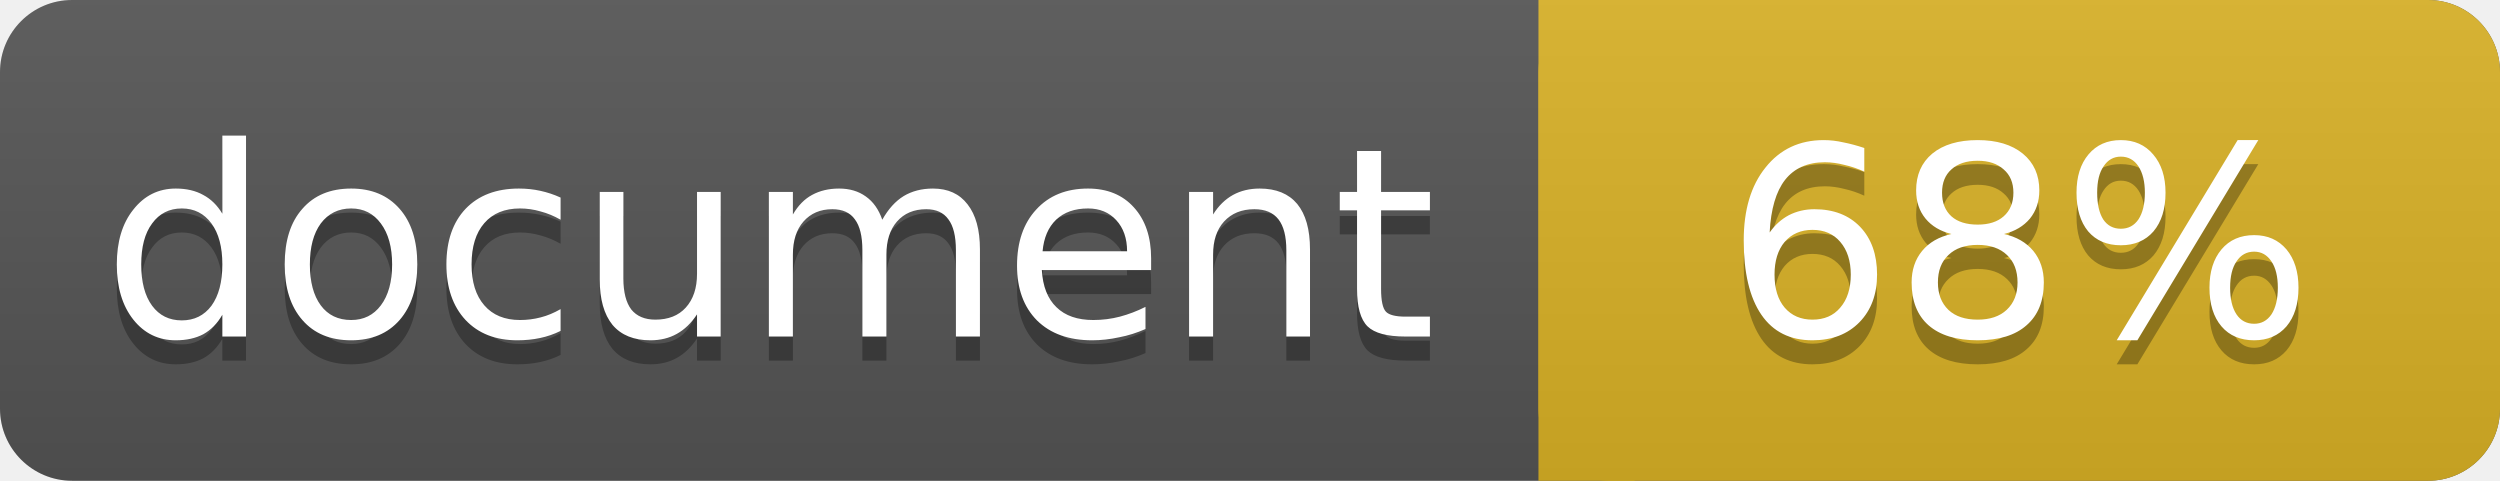
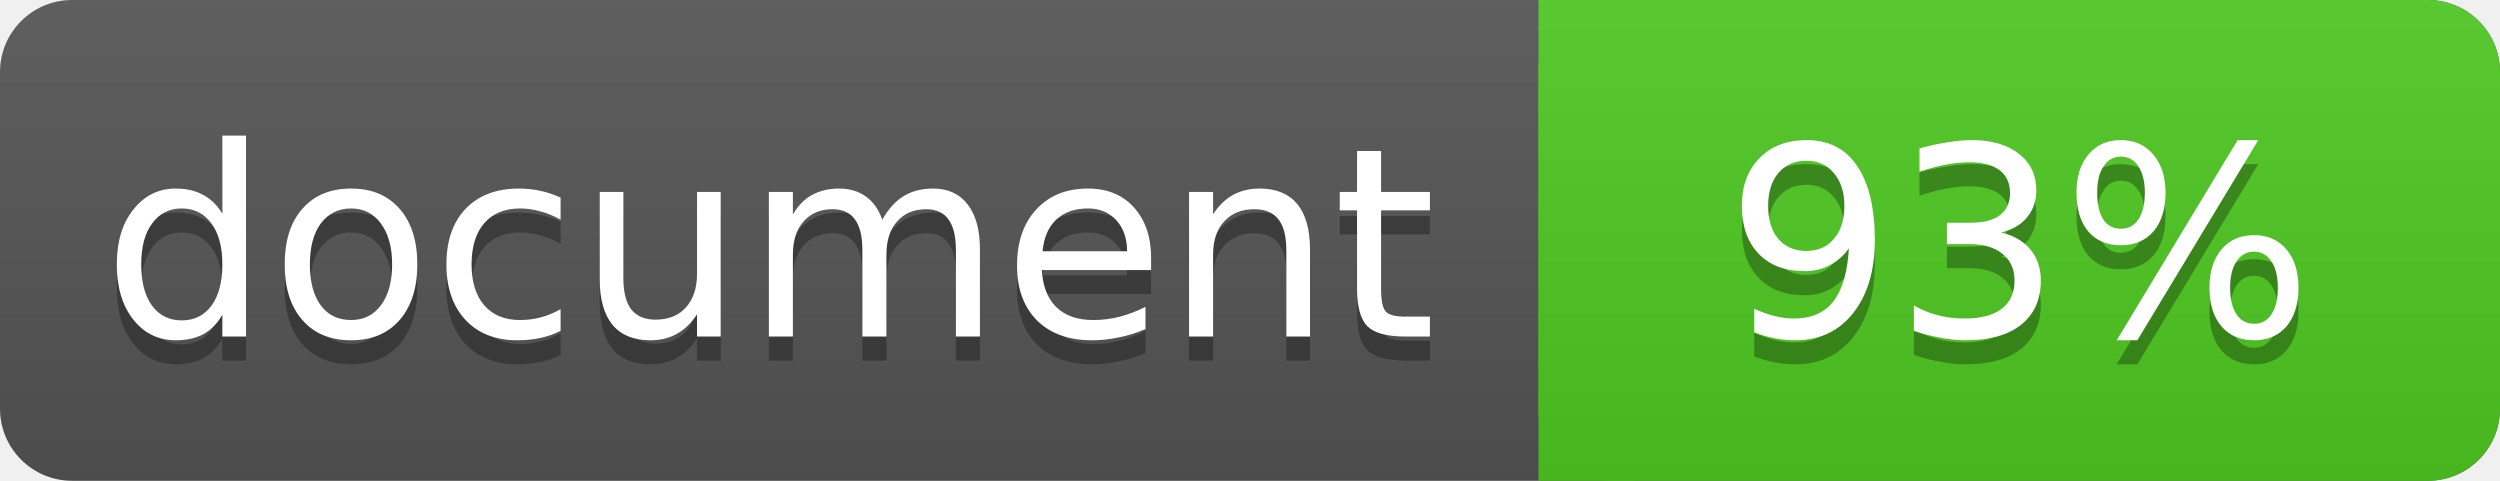
<svg xmlns="http://www.w3.org/2000/svg" width="104" height="20">
  <linearGradient id="a" x2="0" y2="100%">
    <stop offset="0" stop-color="#bbb" stop-opacity=".1" />
    <stop offset="1" stop-opacity=".1" />
  </linearGradient>
  <rect rx="3" width="104" height="20" fill="#555" />
-   <rect rx="3" x="64" width="40" height="20" fill="#dab226" />
-   <path fill="#dab226" d="M64 0h4v20h-4z" />
+   <rect rx="3" x="64" width="40" height="20" fill="#4fc921" />
+   <path fill="#4fc921" d="M64 0h4v20h-4z" />
  <rect rx="3" width="104" height="20" fill="url(#a)" />
  <g fill="#fff" text-anchor="middle" font-family="DejaVu Sans,Verdana,Geneva,sans-serif" font-size="11">
    <text x="32" y="15" fill="#010101" fill-opacity=".3">document</text>
    <text x="32" y="14">document</text>
-     <text x="84" y="15" fill="#010101" fill-opacity=".3">68%</text>
-     <text x="84" y="14">68%</text>
+     <text x="84" y="15" fill="#010101" fill-opacity=".3">93%</text>
+     <text x="84" y="14">93%</text>
  </g>
</svg>
